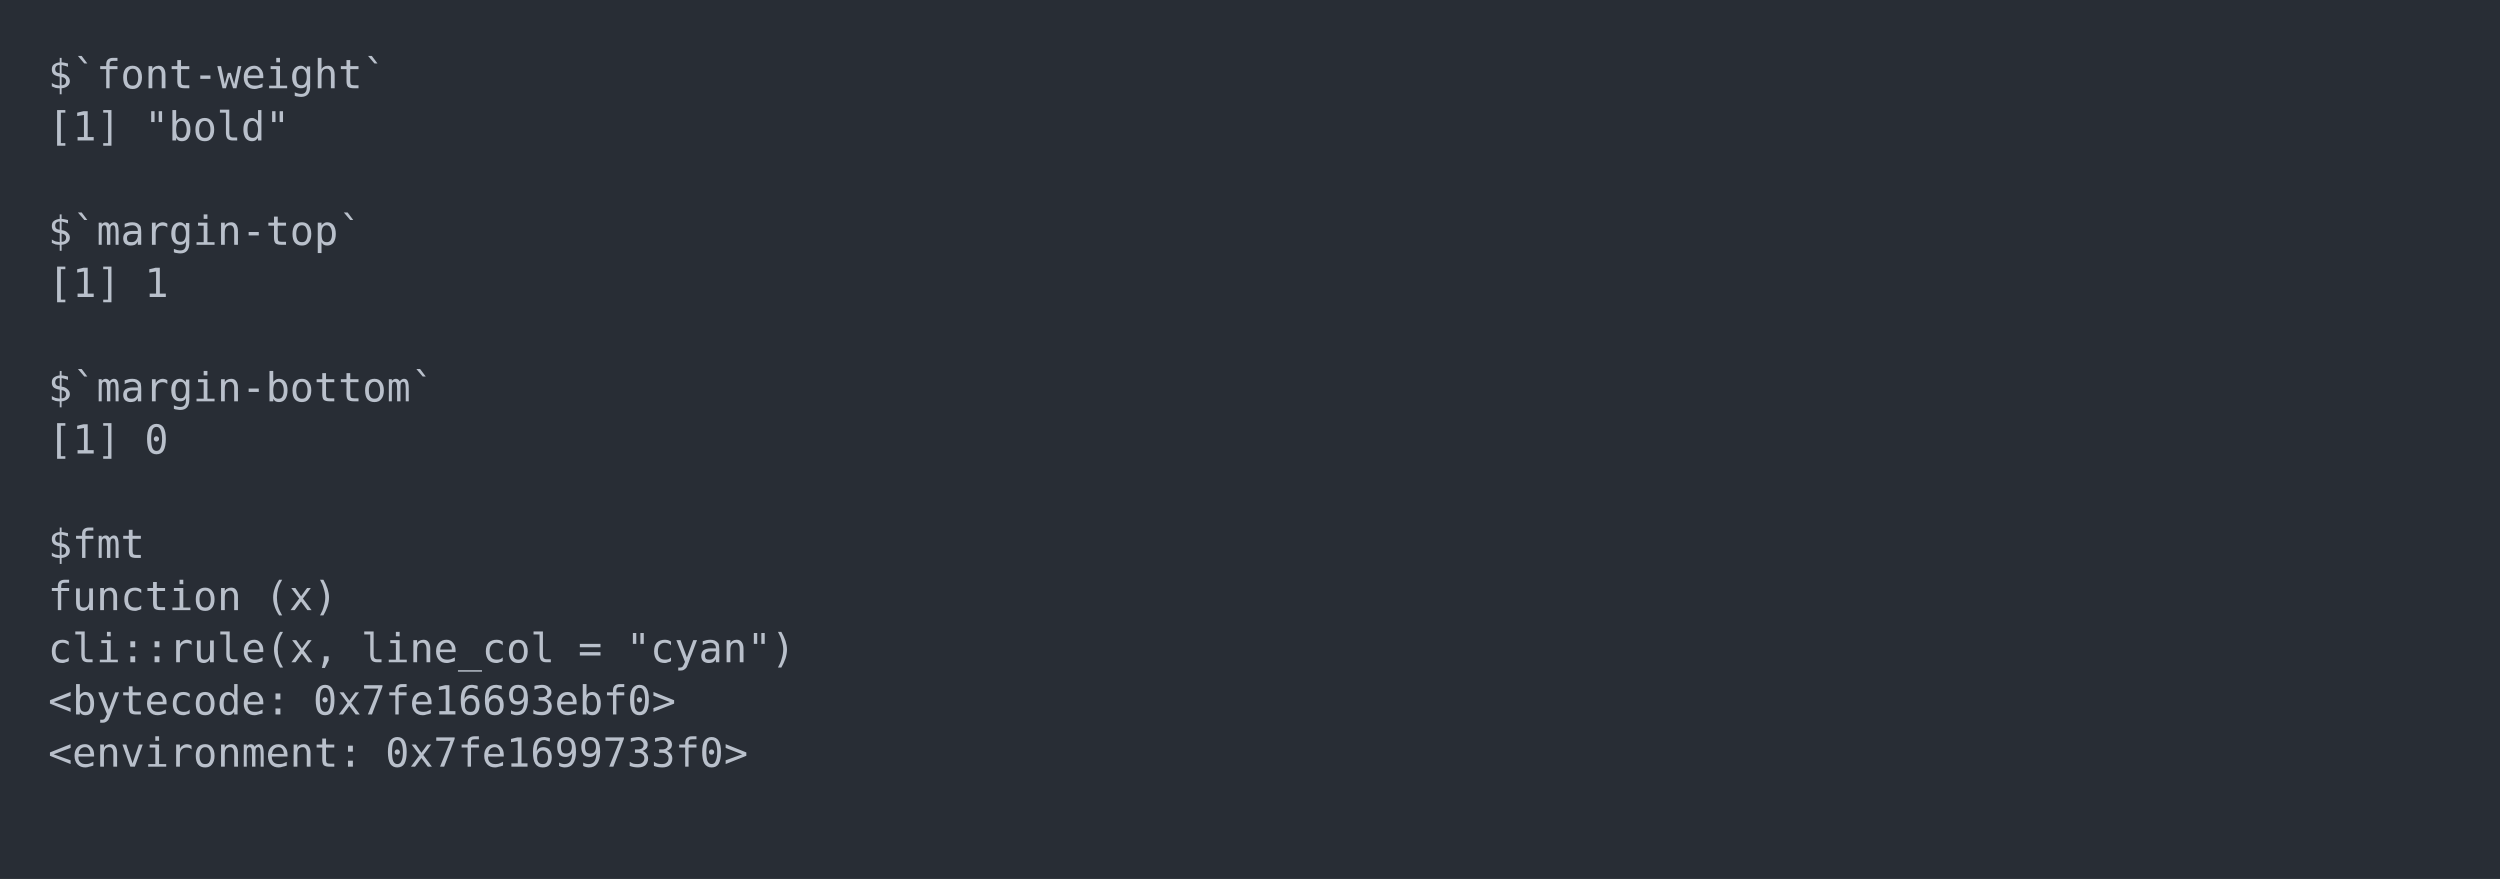
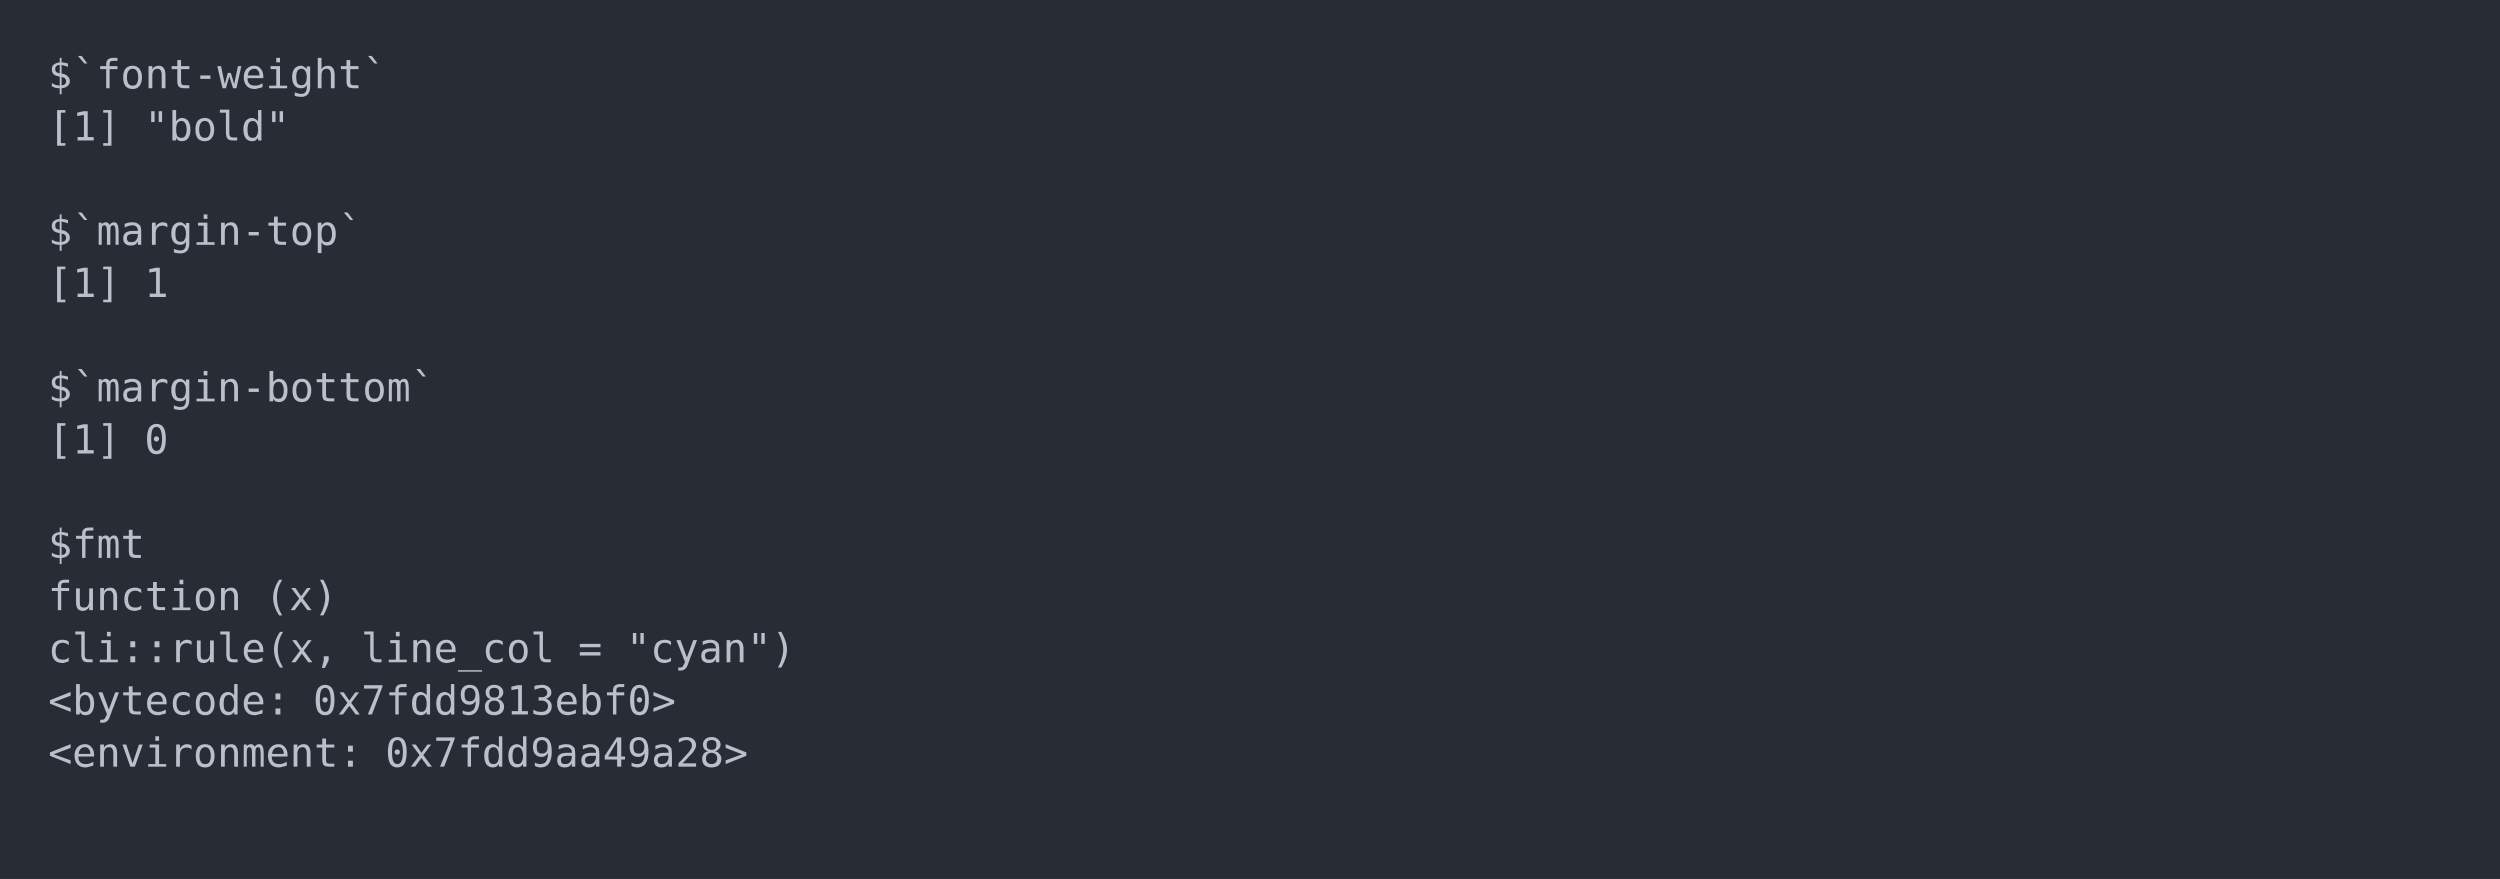
<svg xmlns="http://www.w3.org/2000/svg" xmlns:xlink="http://www.w3.org/1999/xlink" width="1040" height="365.65">
  <rect width="1040" height="365.65" rx="0" ry="0" class="a" />
  <svg height="325.65" viewBox="0 0 100 32.565" width="1000" x="20" y="20">
    <style>.a{fill:rgb(40,45,53)}.b{font-family:'Fira Code',Monaco,Consolas,Menlo,'Bitstream Vera Sans Mono','Powerline Symbols',monospace}.c{fill:transparent}.d{fill:rgb(185,192,203);white-space:pre}</style>
    <g font-family="'Fira Code',Monaco,Consolas,Menlo,'Bitstream Vera Sans Mono','Powerline Symbols',monospace" font-size="1.67" class="b">
      <defs>
        <symbol id="a">
          <rect height="16" width="100" x="0" y="0" class="c" />
        </symbol>
      </defs>
      <rect height="32.565" width="100" class="a" />
      <svg x="0" y="0" width="100">
        <svg x="0">
          <use xlink:href="#a" />
          <text x="0" y="1.67" class="d">$`font-weight`</text>
          <text x="0" y="3.841" class="d">[1]</text>
          <text x="4.008" y="3.841" class="d">"bold"</text>
          <text x="0" y="8.183" class="d">$`margin-top`</text>
          <text x="0" y="10.354" class="d">[1]</text>
          <text x="4.008" y="10.354" class="d">1</text>
          <text x="0" y="14.696" class="d">$`margin-bottom`</text>
          <text x="0" y="16.867" class="d">[1]</text>
          <text x="4.008" y="16.867" class="d">0</text>
          <text x="0" y="21.209" class="d">$fmt</text>
          <text x="0" y="23.38" class="d">function</text>
          <text x="9.018" y="23.38" class="d">(x)</text>
          <text x="0" y="25.551" class="d">cli::rule(x,</text>
          <text x="13.026" y="25.551" class="d">line_col</text>
          <text x="22.044" y="25.551" class="d">=</text>
          <text x="24.048" y="25.551" class="d">"cyan")</text>
          <text x="0" y="27.722" class="d">&lt;bytecode:</text>
-           <text x="11.022" y="27.722" class="d">0x7fe16693ebf0&gt;</text>
+           <text x="11.022" y="27.722" class="d">0x7fdd9813ebf0&gt;</text>
          <text x="0" y="29.893" class="d">&lt;environment:</text>
-           <text x="14.028" y="29.893" class="d">0x7fe1699733f0&gt;</text>
+           <text x="14.028" y="29.893" class="d">0x7fdd9aa49a28&gt;</text>
        </svg>
      </svg>
    </g>
  </svg>
</svg>
